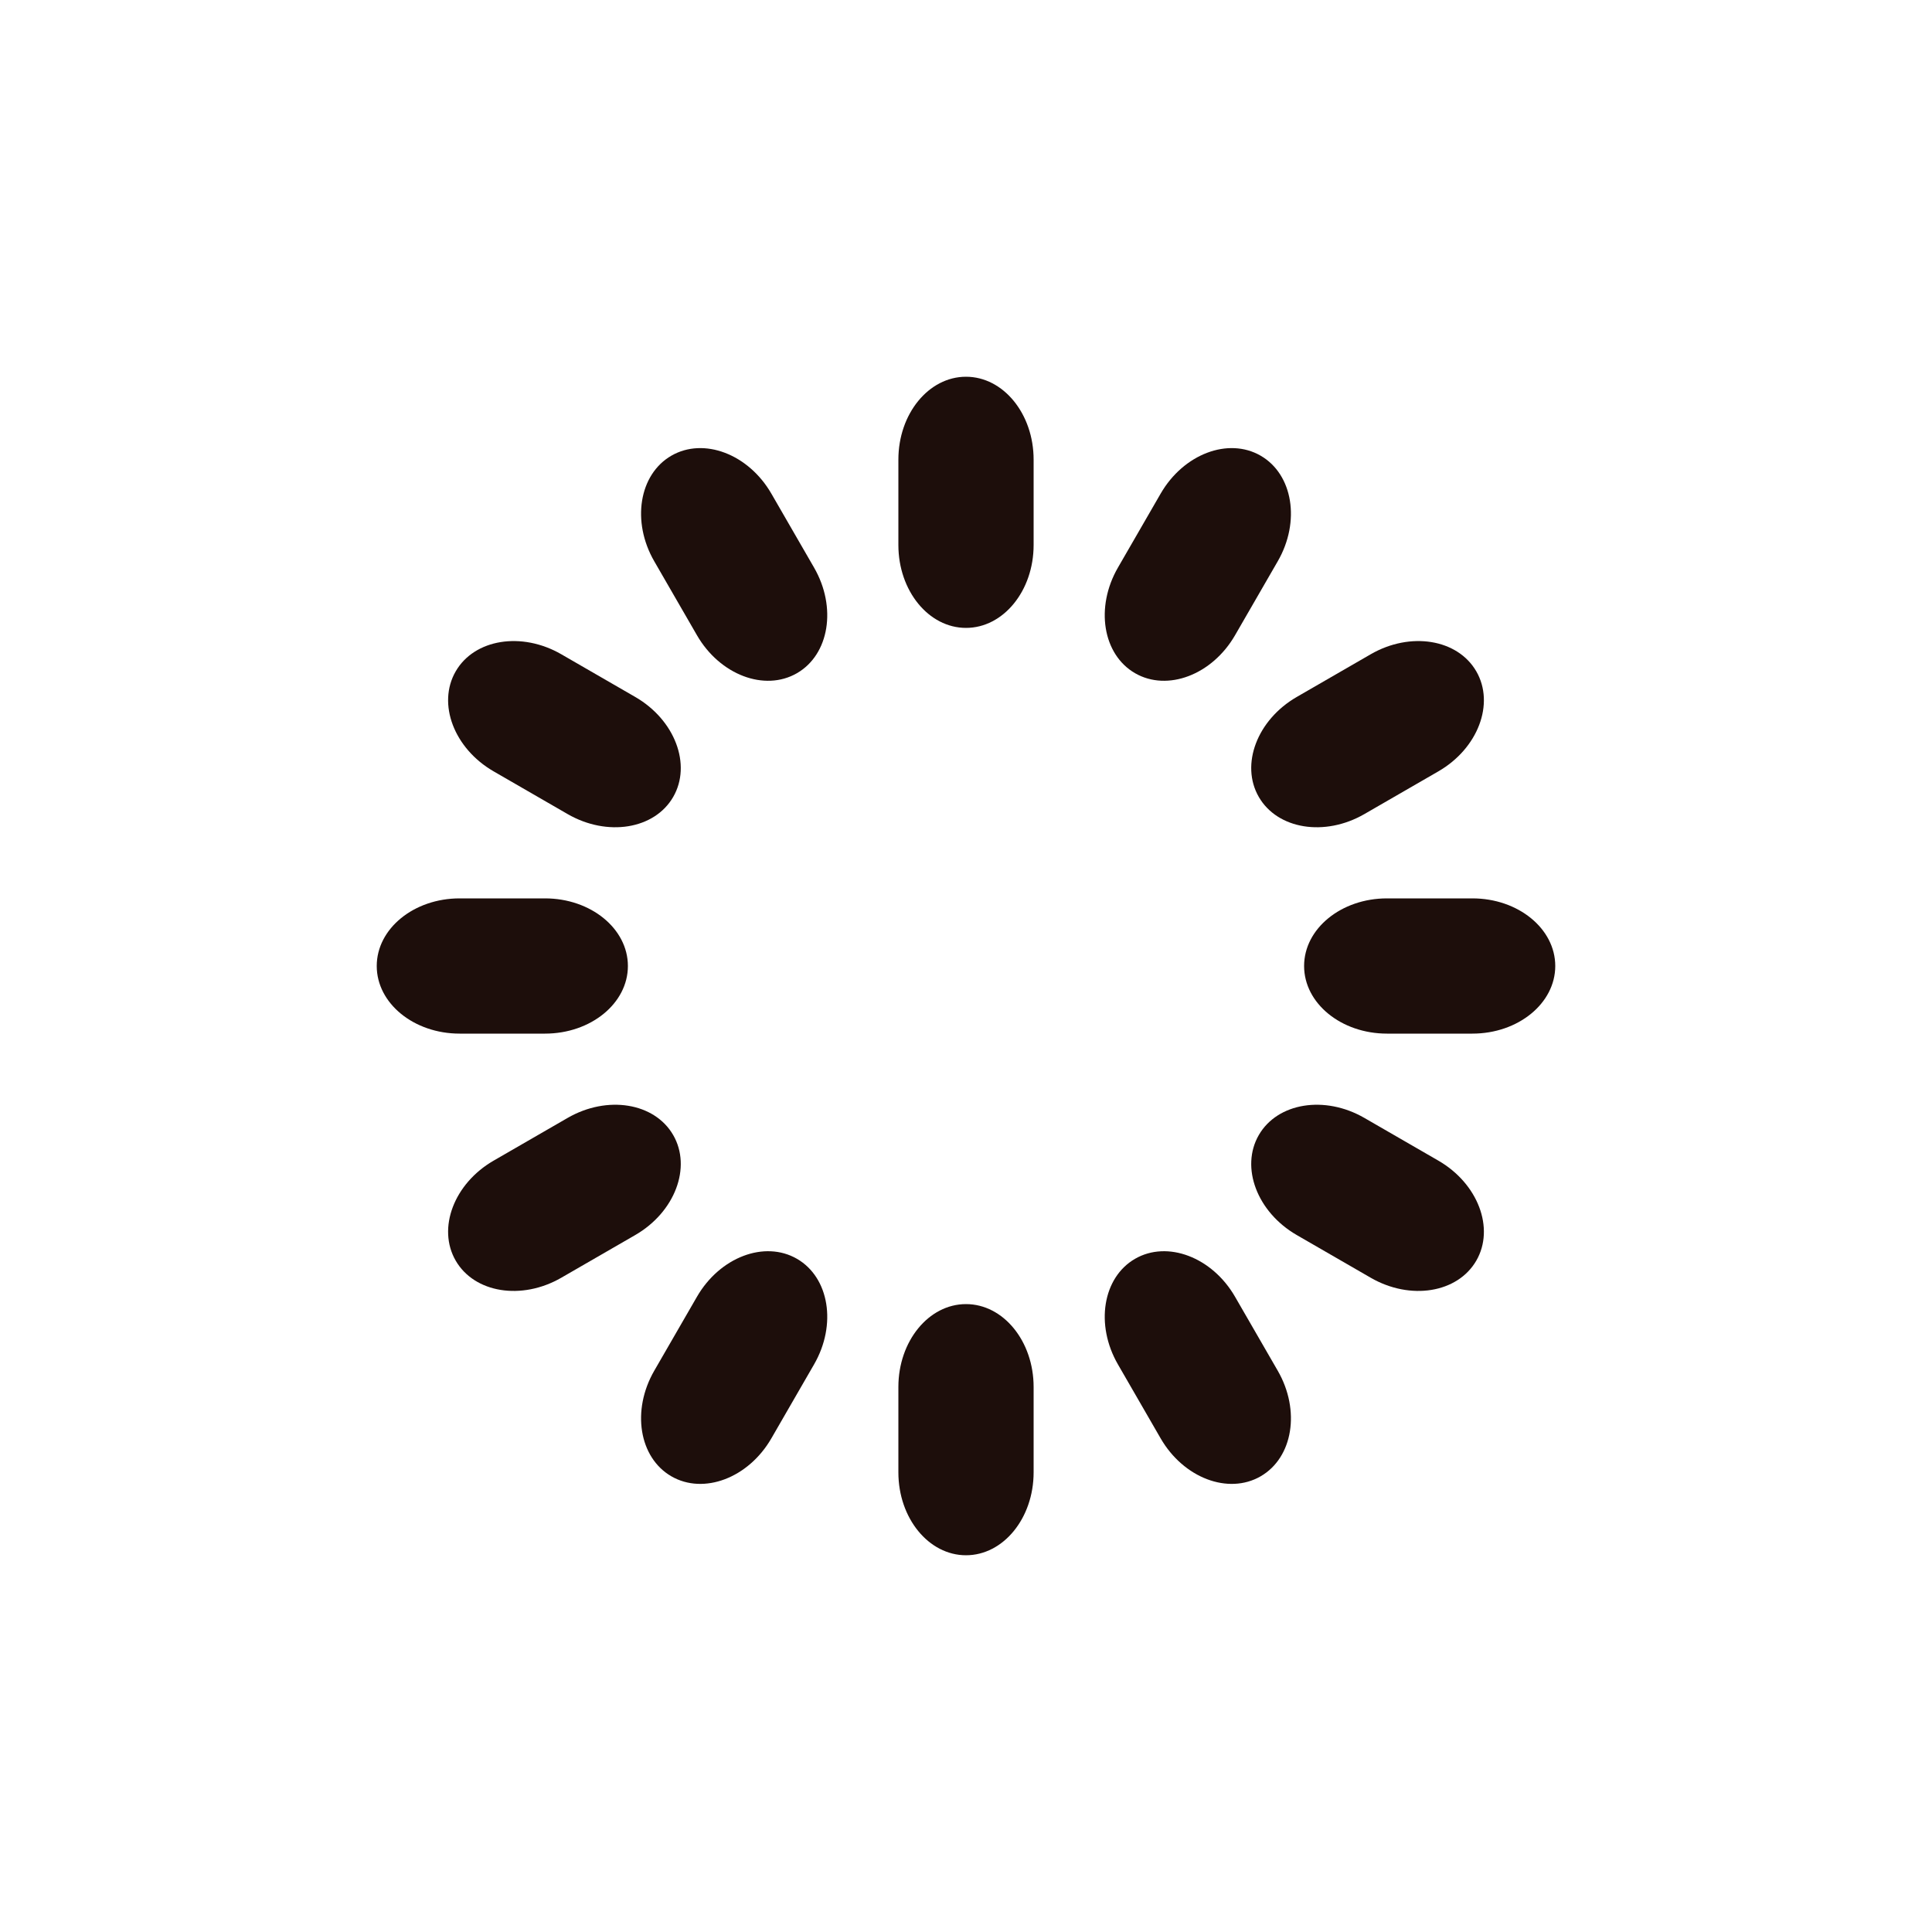
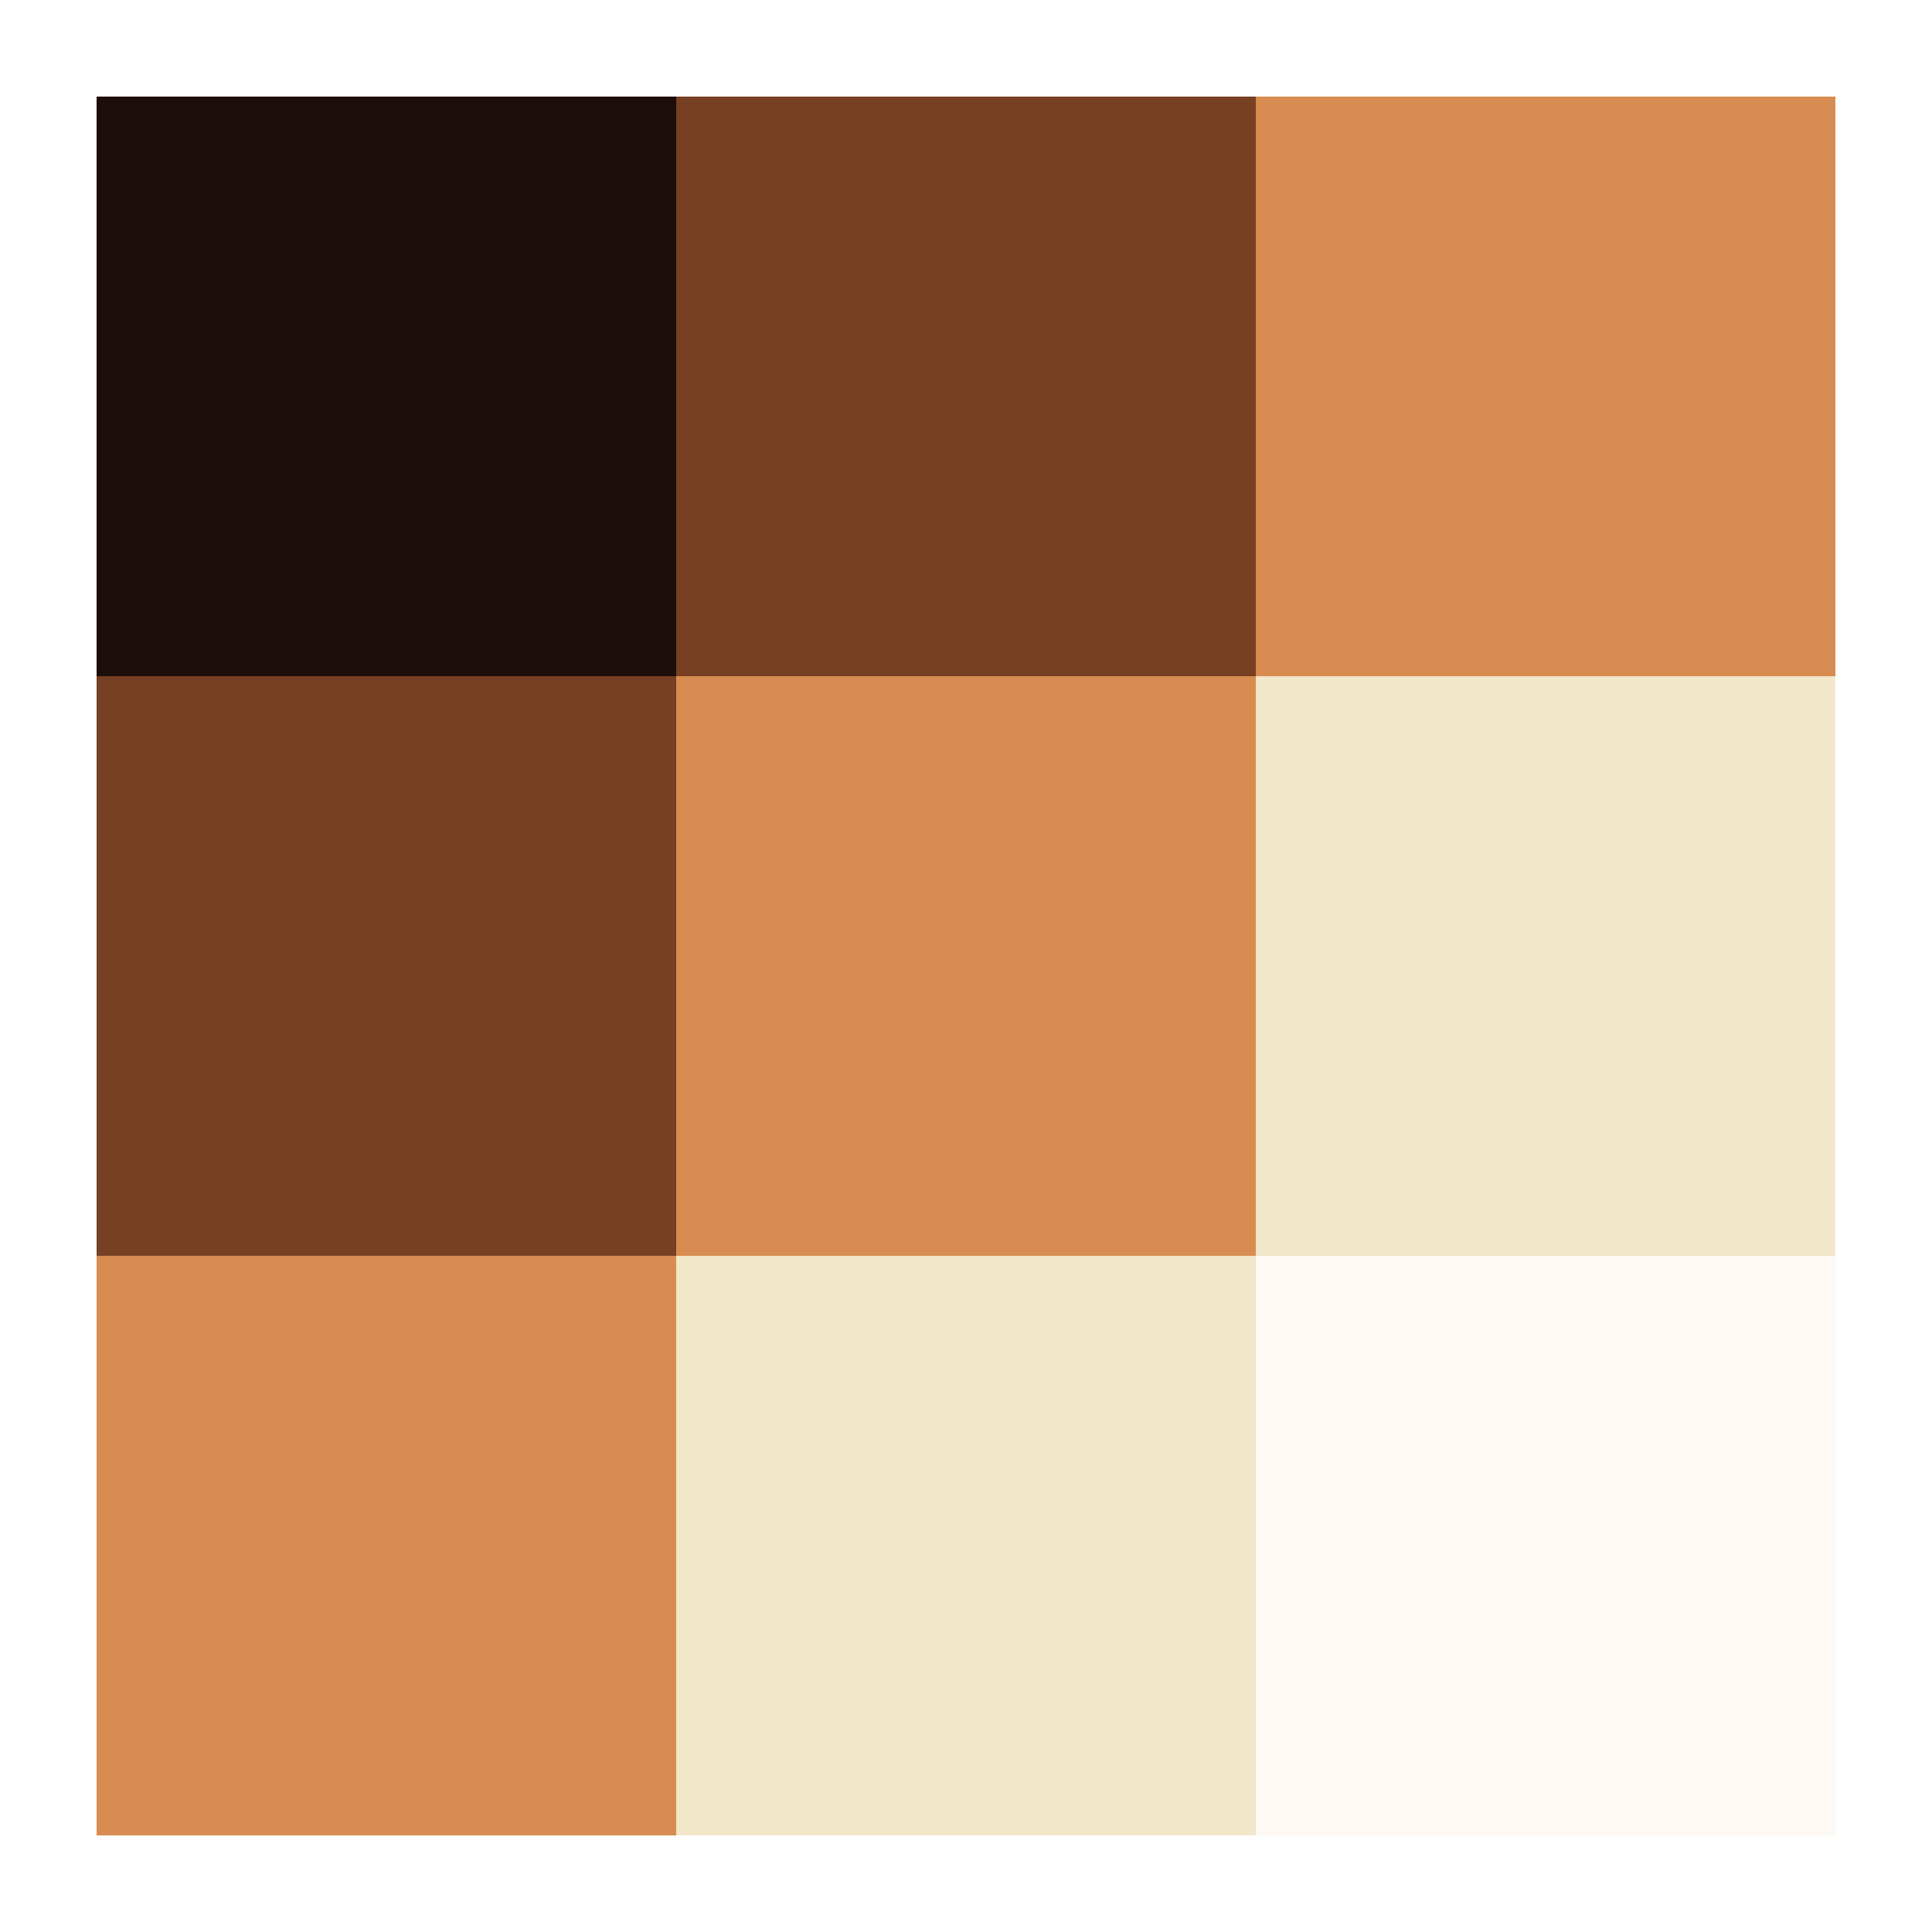
<svg xmlns="http://www.w3.org/2000/svg" style="margin: auto; display: block;" width="200px" height="200px" viewBox="0 0 100 100" preserveAspectRatio="xMidYMid">
-   <g transform="rotate(0 50 50)">
-     <rect x="46.5" y="19.5" rx="3.5" ry="4.29" width="7" height="13" fill="#1d0e0b">
-       <animate attributeName="opacity" values="1;0" keyTimes="0;1" dur="1.587s" begin="-1.455s" repeatCount="indefinite" />
+   <g transform="translate(20 20)">
+     <rect x="-15" y="-15" width="30" height="30" fill="#1d0e0b">
+       <animateTransform attributeName="transform" type="scale" repeatCount="indefinite" calcMode="spline" dur="1s" values="1;1;0.2;1;1" keyTimes="0;0.2;0.5;0.8;1" keySplines="0.5 0.5 0.5 0.5;0 0.1 0.9 1;0.1 0 1 0.9;0.5 0.5 0.5 0.5" begin="-0.4s" />
    </rect>
  </g>
-   <g transform="rotate(30 50 50)">
-     <rect x="46.5" y="19.5" rx="3.5" ry="4.29" width="7" height="13" fill="#1d0e0b">
-       <animate attributeName="opacity" values="1;0" keyTimes="0;1" dur="1.587s" begin="-1.323s" repeatCount="indefinite" />
+   <g transform="translate(50 20)">
+     <rect x="-15" y="-15" width="30" height="30" fill="#774023">
+       <animateTransform attributeName="transform" type="scale" repeatCount="indefinite" calcMode="spline" dur="1s" values="1;1;0.2;1;1" keyTimes="0;0.2;0.5;0.8;1" keySplines="0.5 0.5 0.5 0.5;0 0.1 0.9 1;0.1 0 1 0.9;0.5 0.5 0.5 0.5" begin="-0.3s" />
    </rect>
  </g>
-   <g transform="rotate(60 50 50)">
-     <rect x="46.5" y="19.5" rx="3.5" ry="4.29" width="7" height="13" fill="#1d0e0b">
-       <animate attributeName="opacity" values="1;0" keyTimes="0;1" dur="1.587s" begin="-1.19s" repeatCount="indefinite" />
+   <g transform="translate(80 20)">
+     <rect x="-15" y="-15" width="30" height="30" fill="#d88c51">
+       <animateTransform attributeName="transform" type="scale" repeatCount="indefinite" calcMode="spline" dur="1s" values="1;1;0.2;1;1" keyTimes="0;0.2;0.5;0.8;1" keySplines="0.5 0.5 0.5 0.5;0 0.1 0.9 1;0.1 0 1 0.9;0.5 0.5 0.5 0.5" begin="-0.2s" />
    </rect>
  </g>
-   <g transform="rotate(90 50 50)">
-     <rect x="46.5" y="19.5" rx="3.5" ry="4.29" width="7" height="13" fill="#1d0e0b">
-       <animate attributeName="opacity" values="1;0" keyTimes="0;1" dur="1.587s" begin="-1.058s" repeatCount="indefinite" />
+   <g transform="translate(20 50)">
+     <rect x="-15" y="-15" width="30" height="30" fill="#774023">
+       <animateTransform attributeName="transform" type="scale" repeatCount="indefinite" calcMode="spline" dur="1s" values="1;1;0.2;1;1" keyTimes="0;0.2;0.5;0.8;1" keySplines="0.5 0.5 0.5 0.5;0 0.1 0.9 1;0.1 0 1 0.9;0.5 0.5 0.5 0.5" begin="-0.3s" />
    </rect>
  </g>
-   <g transform="rotate(120 50 50)">
-     <rect x="46.5" y="19.5" rx="3.5" ry="4.29" width="7" height="13" fill="#1d0e0b">
-       <animate attributeName="opacity" values="1;0" keyTimes="0;1" dur="1.587s" begin="-0.926s" repeatCount="indefinite" />
+   <g transform="translate(50 50)">
+     <rect x="-15" y="-15" width="30" height="30" fill="#d88c51">
+       <animateTransform attributeName="transform" type="scale" repeatCount="indefinite" calcMode="spline" dur="1s" values="1;1;0.2;1;1" keyTimes="0;0.2;0.5;0.8;1" keySplines="0.5 0.5 0.5 0.5;0 0.1 0.9 1;0.1 0 1 0.9;0.5 0.5 0.5 0.5" begin="-0.2s" />
    </rect>
  </g>
-   <g transform="rotate(150 50 50)">
-     <rect x="46.5" y="19.5" rx="3.5" ry="4.29" width="7" height="13" fill="#1d0e0b">
-       <animate attributeName="opacity" values="1;0" keyTimes="0;1" dur="1.587s" begin="-0.794s" repeatCount="indefinite" />
+   <g transform="translate(80 50)">
+     <rect x="-15" y="-15" width="30" height="30" fill="#f3e7c9">
+       <animateTransform attributeName="transform" type="scale" repeatCount="indefinite" calcMode="spline" dur="1s" values="1;1;0.2;1;1" keyTimes="0;0.2;0.5;0.8;1" keySplines="0.5 0.5 0.5 0.5;0 0.1 0.9 1;0.1 0 1 0.9;0.5 0.5 0.5 0.5" begin="-0.1s" />
    </rect>
  </g>
-   <g transform="rotate(180 50 50)">
-     <rect x="46.5" y="19.5" rx="3.5" ry="4.29" width="7" height="13" fill="#1d0e0b">
-       <animate attributeName="opacity" values="1;0" keyTimes="0;1" dur="1.587s" begin="-0.661s" repeatCount="indefinite" />
+   <g transform="translate(20 80)">
+     <rect x="-15" y="-15" width="30" height="30" fill="#d88c51">
+       <animateTransform attributeName="transform" type="scale" repeatCount="indefinite" calcMode="spline" dur="1s" values="1;1;0.2;1;1" keyTimes="0;0.2;0.5;0.8;1" keySplines="0.5 0.5 0.5 0.5;0 0.1 0.9 1;0.1 0 1 0.9;0.5 0.5 0.5 0.5" begin="-0.2s" />
    </rect>
  </g>
-   <g transform="rotate(210 50 50)">
-     <rect x="46.5" y="19.5" rx="3.5" ry="4.29" width="7" height="13" fill="#1d0e0b">
-       <animate attributeName="opacity" values="1;0" keyTimes="0;1" dur="1.587s" begin="-0.529s" repeatCount="indefinite" />
+   <g transform="translate(50 80)">
+     <rect x="-15" y="-15" width="30" height="30" fill="#f3e7c9">
+       <animateTransform attributeName="transform" type="scale" repeatCount="indefinite" calcMode="spline" dur="1s" values="1;1;0.2;1;1" keyTimes="0;0.2;0.5;0.8;1" keySplines="0.5 0.5 0.5 0.5;0 0.1 0.9 1;0.1 0 1 0.9;0.5 0.5 0.5 0.5" begin="-0.1s" />
    </rect>
  </g>
-   <g transform="rotate(240 50 50)">
-     <rect x="46.5" y="19.5" rx="3.5" ry="4.29" width="7" height="13" fill="#1d0e0b">
-       <animate attributeName="opacity" values="1;0" keyTimes="0;1" dur="1.587s" begin="-0.397s" repeatCount="indefinite" />
-     </rect>
-   </g>
-   <g transform="rotate(270 50 50)">
-     <rect x="46.5" y="19.5" rx="3.5" ry="4.29" width="7" height="13" fill="#1d0e0b">
-       <animate attributeName="opacity" values="1;0" keyTimes="0;1" dur="1.587s" begin="-0.265s" repeatCount="indefinite" />
-     </rect>
-   </g>
-   <g transform="rotate(300 50 50)">
-     <rect x="46.5" y="19.5" rx="3.5" ry="4.29" width="7" height="13" fill="#1d0e0b">
-       <animate attributeName="opacity" values="1;0" keyTimes="0;1" dur="1.587s" begin="-0.132s" repeatCount="indefinite" />
-     </rect>
-   </g>
-   <g transform="rotate(330 50 50)">
-     <rect x="46.5" y="19.5" rx="3.5" ry="4.29" width="7" height="13" fill="#1d0e0b">
-       <animate attributeName="opacity" values="1;0" keyTimes="0;1" dur="1.587s" begin="0s" repeatCount="indefinite" />
+   <g transform="translate(80 80)">
+     <rect x="-15" y="-15" width="30" height="30" fill="#fff9f5">
+       <animateTransform attributeName="transform" type="scale" repeatCount="indefinite" calcMode="spline" dur="1s" values="1;1;0.2;1;1" keyTimes="0;0.2;0.5;0.8;1" keySplines="0.5 0.5 0.5 0.5;0 0.1 0.9 1;0.1 0 1 0.9;0.5 0.5 0.5 0.5" begin="0s" />
    </rect>
  </g>
</svg>
